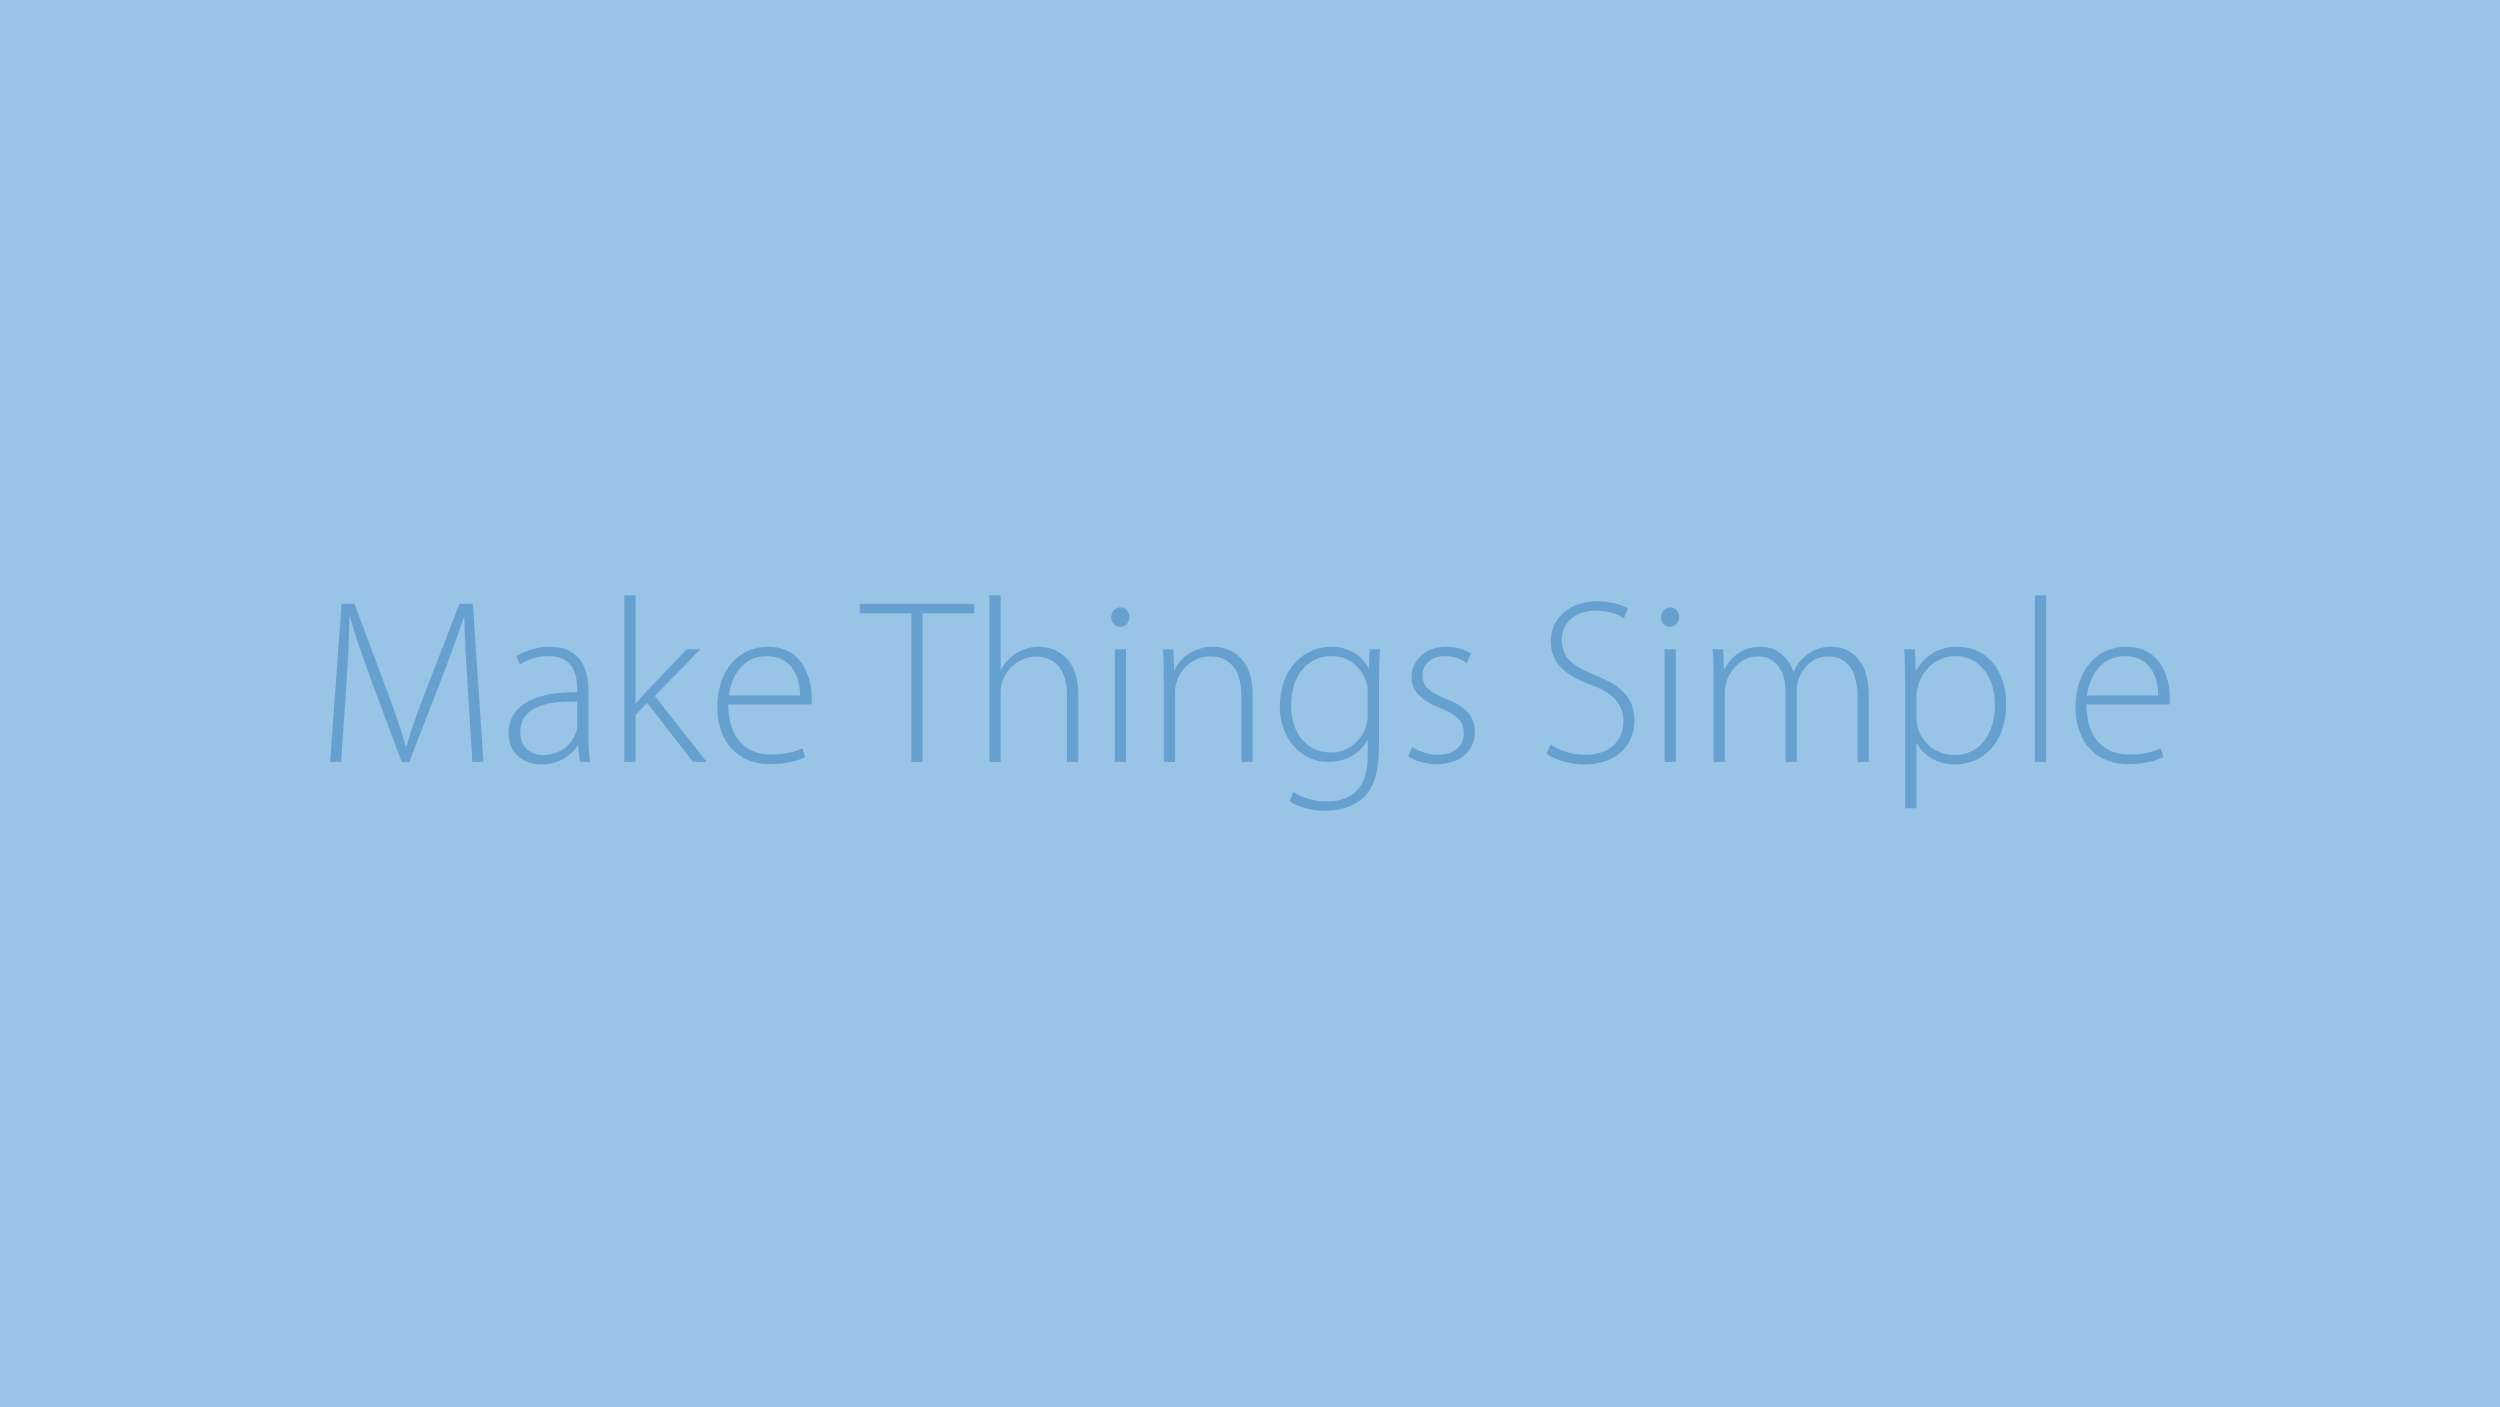
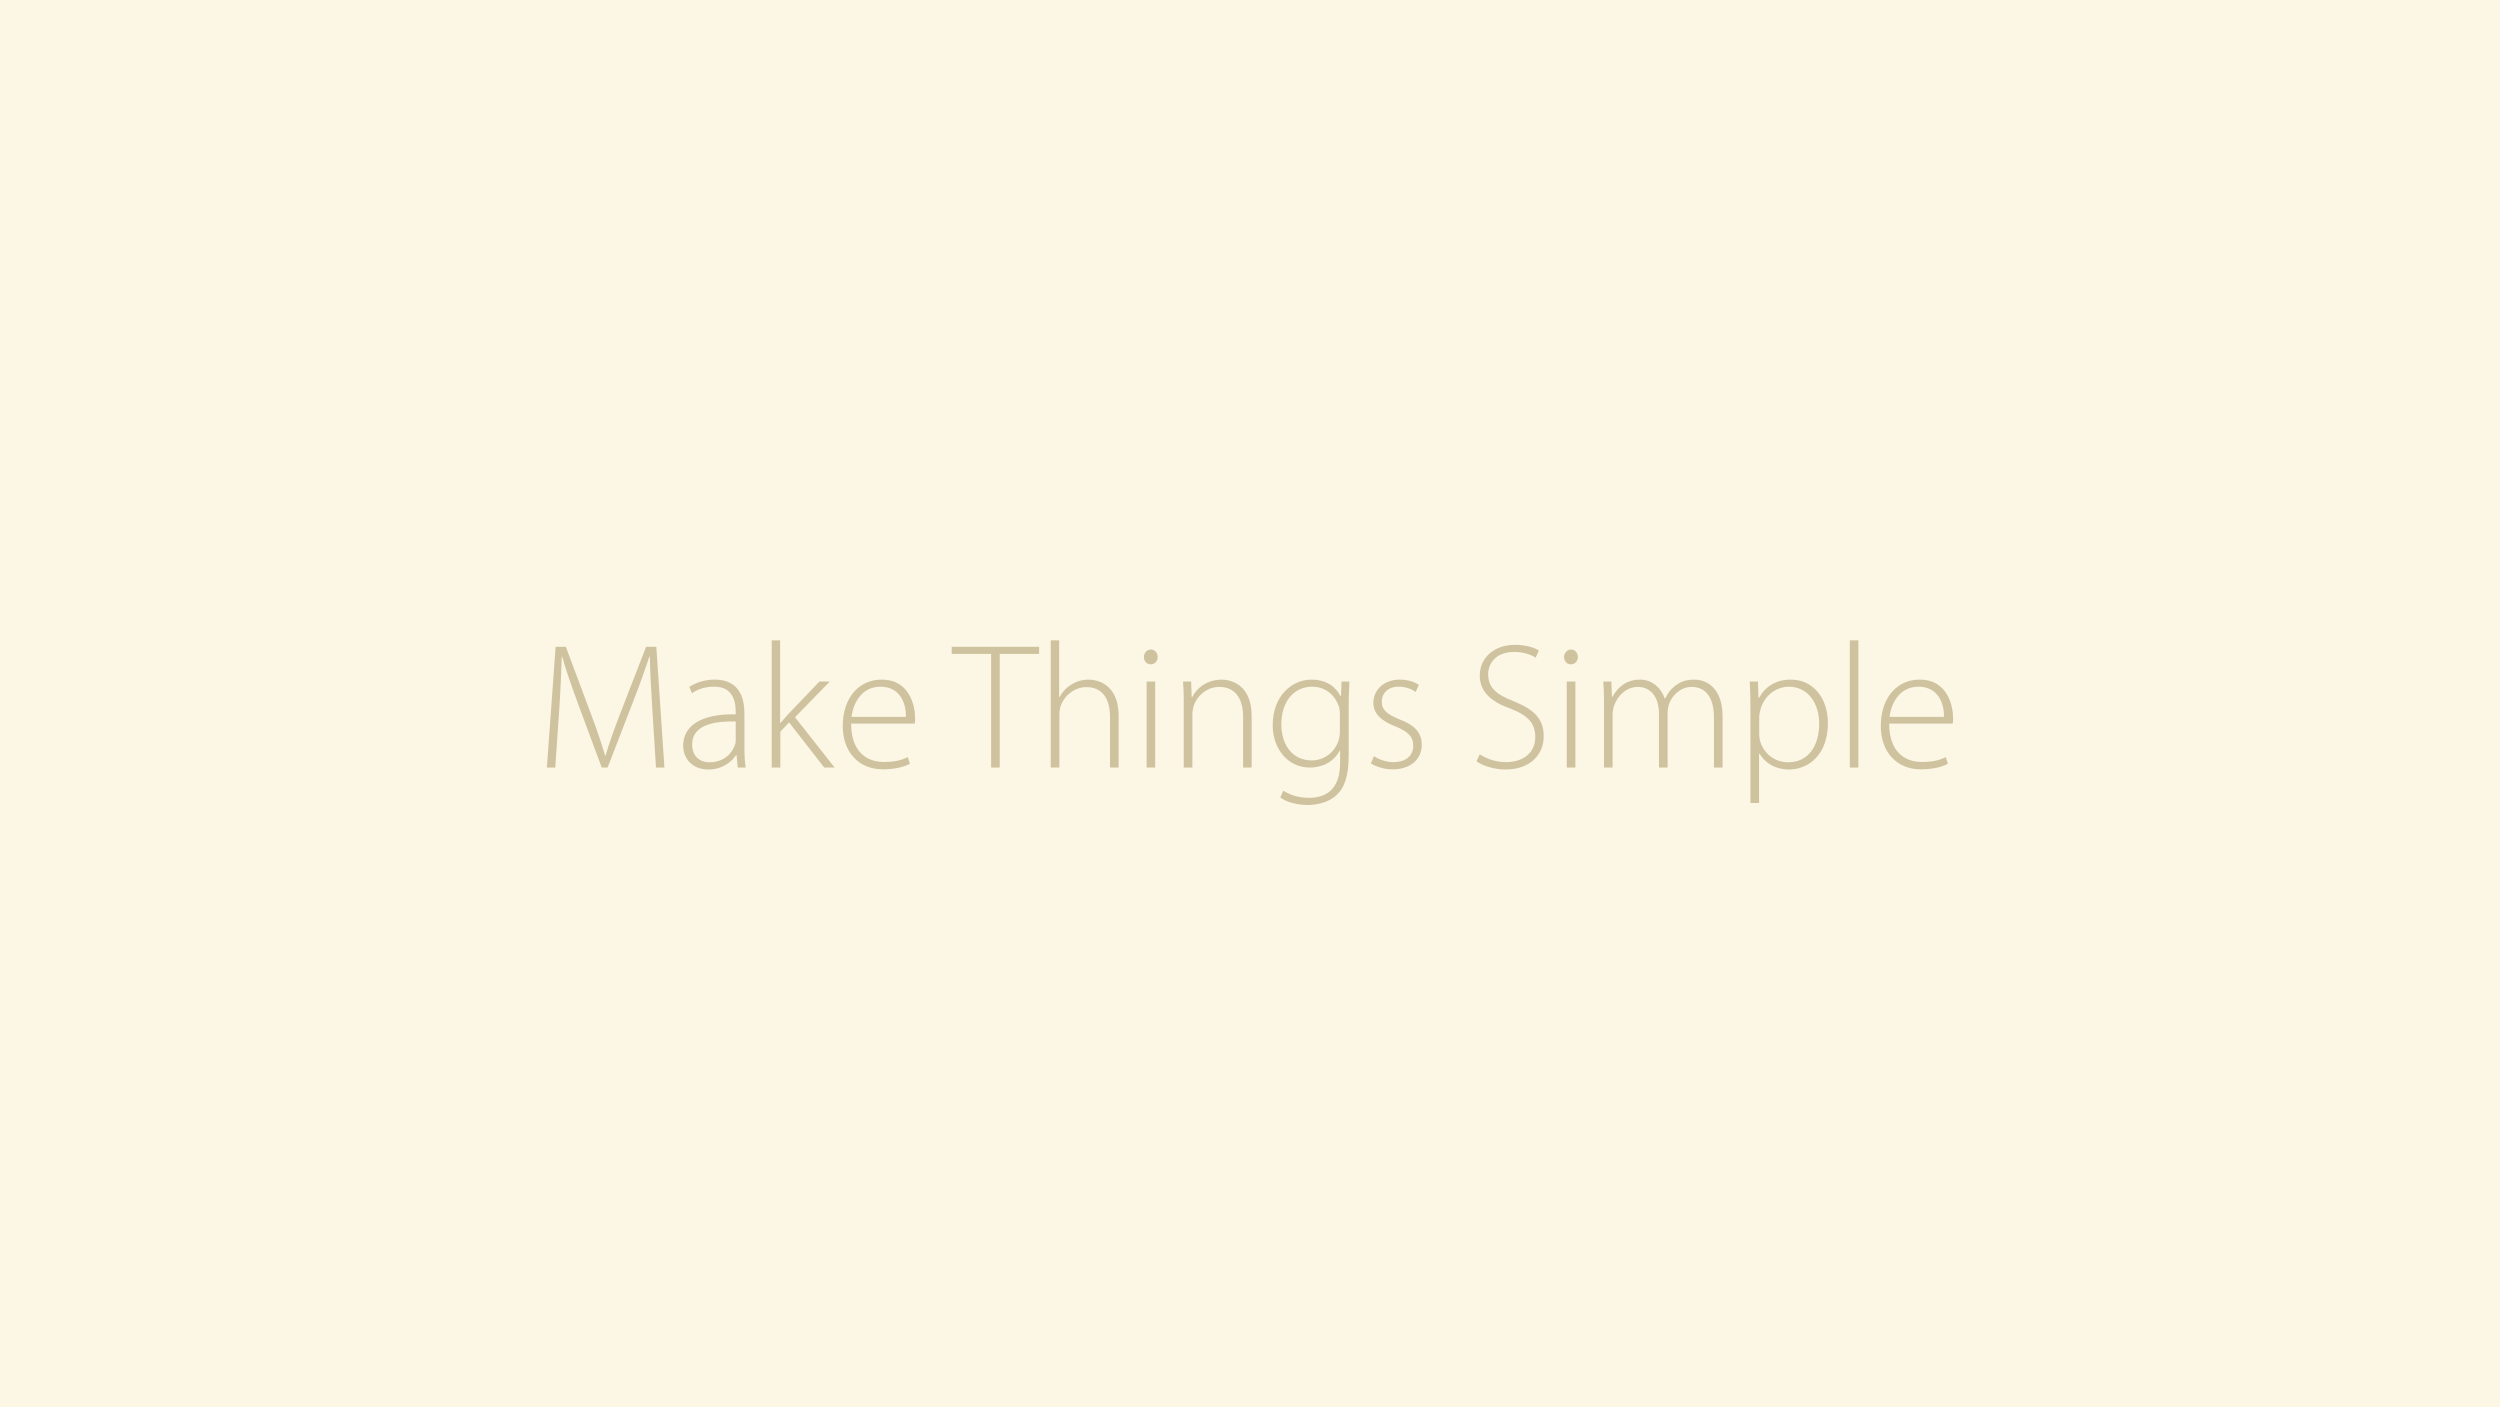
<svg xmlns="http://www.w3.org/2000/svg" version="1.1" width="640" height="360" viewBox="0 0 640 360">
-   <rect width="672" height="392" x="-16" y="-16" style="fill:#98c4e5" />
-   <path d="M 159.83 152.43 L 159.83 195.03 L 162.71 195.03 L 162.71 183.03 L 165.65 179.91 L 177.41 195.03 L 180.89 195.03 L 167.63 178.17 L 179.27 166.23 L 175.79 166.23 L 165.59 176.91 C 164.69 177.87 163.55 179.19 162.83 180.09 L 162.71 180.09 L 162.71 152.43 L 159.83 152.43 z M 253.29 152.43 L 253.29 195.03 L 256.17 195.03 L 256.17 177.45 C 256.17 176.25 256.27 175.47 256.53 174.57 C 257.79 171.03 261.15 168.09 265.23 168.09 C 271.11 168.09 273.15 172.77 273.15 177.99 L 273.15 195.03 L 276.03 195.03 L 276.03 177.69 C 276.03 166.95 268.71 165.57 266.01 165.57 C 263.85 165.57 261.87 166.17 260.19 167.25 C 258.51 168.21 257.13 169.77 256.29 171.39 L 256.17 171.39 L 256.17 152.43 L 253.29 152.43 z M 520.94 152.43 L 520.94 195.03 L 523.82 195.03 L 523.82 152.43 L 520.94 152.43 z M 408.75 153.93 C 401.85 153.93 396.99 158.25 396.99 164.19 C 396.99 169.71 400.89 173.07 407.37 175.35 C 413.25 177.63 415.59 180.27 415.59 184.83 C 415.59 189.81 411.87 193.23 405.81 193.23 C 402.45 193.23 399.27 192.15 396.99 190.59 L 395.91 192.93 C 398.01 194.55 402.09 195.69 405.57 195.69 C 414.21 195.69 418.41 190.41 418.41 184.53 C 418.41 178.47 414.87 175.47 408.21 172.77 C 402.39 170.49 399.81 168.21 399.81 163.71 C 399.81 160.53 402.03 156.33 408.57 156.33 C 412.05 156.33 414.63 157.47 415.71 158.25 L 416.79 155.85 C 415.41 154.89 412.53 153.93 408.75 153.93 z M 87.451 154.59 L 84.51 195.03 L 87.33 195.03 L 88.59 176.43 C 89.07 169.71 89.37 162.69 89.49 157.95 L 89.611 157.95 C 90.811 162.39 92.55 167.25 94.83 173.55 L 102.81 195.03 L 104.79 195.03 L 113.31 173.01 C 115.65 167.01 117.27 162.33 118.77 157.95 L 118.89 157.95 C 118.89 162.33 119.37 169.77 119.73 175.83 L 120.93 195.03 L 123.75 195.03 L 121.05 154.59 L 117.63 154.59 L 108.57 177.93 C 106.53 183.33 105.09 187.29 104.07 191.01 L 103.89 191.01 C 102.75 187.11 101.37 183.03 99.451 177.87 L 90.752 154.59 L 87.451 154.59 z M 220.11 154.59 L 220.11 156.99 L 233.31 156.99 L 233.31 195.03 L 236.19 195.03 L 236.19 156.99 L 249.39 156.99 L 249.39 154.59 L 220.11 154.59 z M 286.83 155.49 C 285.51 155.49 284.49 156.69 284.49 158.01 C 284.49 159.33 285.39 160.47 286.71 160.47 C 288.21 160.47 289.11 159.33 289.11 158.01 C 289.11 156.63 288.15 155.49 286.83 155.49 z M 427.58 155.49 C 426.26 155.49 425.24 156.69 425.24 158.01 C 425.24 159.33 426.14 160.47 427.46 160.47 C 428.96 160.47 429.86 159.33 429.86 158.01 C 429.86 156.63 428.9 155.49 427.58 155.49 z M 140.68 165.57 C 138.1 165.57 134.86 166.29 132.22 168.03 L 133.12 170.13 C 135.22 168.63 137.86 167.97 140.38 167.97 C 147.22 167.87 147.76 173.61 147.76 176.43 L 147.76 177.21 C 136 177.09 130.18 181.11 130.18 187.77 C 130.18 191.61 132.82 195.69 138.64 195.69 C 143.26 195.69 146.44 193.11 147.88 190.89 L 148 190.89 L 148.42 195.03 L 151.06 195.03 C 150.7 192.81 150.64 190.47 150.64 188.19 L 150.64 176.91 C 150.64 171.81 149.02 165.57 140.68 165.57 z M 196.58 165.57 C 189.14 165.57 183.62 171.57 183.62 181.17 C 183.62 189.63 188.78 195.63 197.06 195.63 C 202.1 195.63 205.04 194.37 206.12 193.77 L 205.4 191.55 C 203.78 192.33 201.62 193.17 197.42 193.17 C 191.42 193.17 186.44 189.51 186.44 180.33 L 207.68 180.33 C 207.8 179.79 207.8 179.37 207.8 178.59 C 207.8 174.45 206 165.57 196.58 165.57 z M 310.59 165.57 C 305.91 165.57 302.25 168.21 300.69 171.45 L 300.57 171.45 L 300.39 166.23 L 297.69 166.23 C 297.87 168.51 297.93 170.49 297.93 173.13 L 297.93 195.03 L 300.81 195.03 L 300.81 177.21 C 300.81 176.31 300.99 175.35 301.17 174.63 C 302.31 170.91 305.79 168.03 309.81 168.03 C 315.75 168.03 317.79 172.77 317.79 177.99 L 317.79 195.03 L 320.67 195.03 L 320.67 177.75 C 320.67 166.95 313.35 165.57 310.59 165.57 z M 340.6 165.57 C 334.24 165.57 327.64 170.85 327.64 180.87 C 327.64 188.73 332.74 195.03 340 195.03 C 345.16 195.03 348.52 192.39 350.02 189.45 L 350.14 189.45 L 350.14 193.53 C 350.14 202.05 345.76 205.17 339.7 205.17 C 335.98 205.17 333.16 204.09 331.12 202.77 L 330.1 205.05 C 332.32 206.73 335.98 207.57 339.28 207.57 C 342.52 207.57 346.42 206.67 349.06 204.15 C 351.46 201.87 353.02 198.21 353.02 190.83 L 353.02 173.67 C 353.02 170.67 353.12 168.39 353.26 166.23 L 350.62 166.23 L 350.44 171.09 L 350.32 171.09 C 349.12 168.69 346.3 165.57 340.6 165.57 z M 370.24 165.57 C 364.66 165.57 361.36 169.23 361.36 173.37 C 361.36 176.85 363.94 179.43 368.68 181.23 C 372.82 182.91 374.74 184.59 374.74 187.77 C 374.74 190.77 372.58 193.23 368.02 193.23 C 365.44 193.23 363.1 192.21 361.54 191.25 L 360.52 193.65 C 362.44 194.85 365.08 195.63 367.84 195.63 C 373.72 195.63 377.56 192.33 377.56 187.41 C 377.56 183.03 374.8 180.69 370.12 178.89 C 366.22 177.27 364.18 175.95 364.18 172.95 C 364.18 170.31 366.1 167.97 369.76 167.97 C 372.64 167.97 374.5 168.99 375.52 169.71 L 376.6 167.37 C 375.16 166.35 372.88 165.57 370.24 165.57 z M 450.8 165.57 C 446.06 165.57 443.3 168.03 441.44 171.33 L 441.32 171.33 L 441.14 166.23 L 438.44 166.23 C 438.62 168.51 438.68 170.49 438.68 173.13 L 438.68 195.03 L 441.56 195.03 L 441.56 177.27 C 441.56 176.31 441.74 175.29 441.98 174.51 C 443.06 171.15 446.12 168.03 449.96 168.03 C 454.64 168.03 457.1 171.81 457.1 177.03 L 457.1 195.03 L 459.98 195.03 L 459.98 176.55 C 459.98 175.53 460.22 174.57 460.46 173.73 C 461.6 170.67 464.42 168.03 468.02 168.03 C 473 168.03 475.52 171.87 475.52 178.35 L 475.52 195.03 L 478.4 195.03 L 478.4 178.05 C 478.4 167.13 471.8 165.57 468.98 165.57 C 465.92 165.57 464 166.41 462.14 167.97 C 461.06 168.87 459.98 170.13 459.2 171.87 L 459.08 171.87 C 457.82 168.21 454.76 165.57 450.8 165.57 z M 501.16 165.57 C 496.18 165.57 492.64 167.91 490.54 171.69 L 490.42 171.69 L 490.24 166.23 L 487.48 166.23 C 487.66 168.99 487.72 171.81 487.72 175.41 L 487.72 206.91 L 490.6 206.91 L 490.6 190.35 L 490.72 190.35 C 492.7 193.83 496.36 195.69 500.5 195.69 C 507.46 195.69 513.58 190.41 513.58 180.15 C 513.58 171.69 508.6 165.57 501.16 165.57 z M 544.27 165.57 C 536.84 165.57 531.32 171.57 531.32 181.17 C 531.32 189.63 536.48 195.63 544.75 195.63 C 549.8 195.63 552.73 194.37 553.82 193.77 L 553.1 191.55 C 551.48 192.33 549.32 193.17 545.11 193.17 C 539.11 193.17 534.13 189.51 534.13 180.33 L 555.37 180.33 C 555.49 179.79 555.49 179.37 555.49 178.59 C 555.49 174.45 553.7 165.57 544.27 165.57 z M 285.39 166.23 L 285.39 195.03 L 288.27 195.03 L 288.27 166.23 L 285.39 166.23 z M 426.14 166.23 L 426.14 195.03 L 429.02 195.03 L 429.02 166.23 L 426.14 166.23 z M 196.22 167.97 C 203.18 167.97 204.86 174.03 204.8 178.05 L 186.56 178.05 C 187.1 173.61 189.86 167.97 196.22 167.97 z M 340.84 167.97 C 345.58 167.97 348.58 171.03 349.78 174.51 C 350.08 175.35 350.14 176.25 350.14 177.33 L 350.14 183.09 C 350.14 184.11 349.96 185.19 349.66 186.15 C 348.16 190.29 344.62 192.63 340.72 192.63 C 333.94 192.63 330.52 187.05 330.52 180.57 C 330.52 172.95 334.72 167.97 340.84 167.97 z M 500.56 167.97 C 507.1 167.97 510.7 173.79 510.7 180.27 C 510.7 187.95 506.92 193.29 500.32 193.29 C 495.88 193.29 492.04 190.41 490.84 185.97 C 490.66 185.25 490.6 184.47 490.6 183.69 L 490.6 178.05 C 490.6 177.27 490.84 176.37 491.02 175.59 C 492.28 170.85 496.36 167.97 500.56 167.97 z M 543.91 167.97 C 550.87 167.97 552.56 174.03 552.49 178.05 L 534.25 178.05 C 534.8 173.61 537.56 167.97 543.91 167.97 z M 145.32 179.61 L 147.76 179.61 L 147.76 185.79 C 147.76 186.27 147.66 186.93 147.46 187.53 C 146.5 190.35 143.74 193.29 138.94 193.29 C 135.94 193.29 133.18 191.43 133.18 187.29 C 133.18 181.25 139.52 179.76 145.32 179.61 z " style="fill:#66a0cf" />
+   <rect width="672" height="392" x="-16" y="-16" style="fill:#fcf6e4" />
+   <path d="m 197.56,163.92 0,32.57 2.21,0 0,-9.17 2.23,-2.39 9,11.56 2.66,0 -10.14,-12.88 8.9,-9.13 -2.66,0 -7.8,8.16 c -0.69,0.73 -1.56,1.74 -2.11,2.43 l -0.14,0 0,-21.15 -2.21,0 z m 71.43,0 0,32.57 2.21,0 0,-13.44 c 0,-0.92 0.14,-1.51 0.26,-2.2 0.97,-2.71 3.53,-4.95 6.65,-4.95 4.5,0 6.05,3.57 6.05,7.57 l 0,13.02 2.21,0 0,-13.26 c 0,-8.2 -5.6,-9.25 -7.66,-9.25 -1.65,0 -3.17,0.45 -4.45,1.28 -1.28,0.73 -2.33,1.92 -2.98,3.16 l -0.14,0 0,-14.5 -2.21,0 z m 204.56,0 0,32.57 2.2,0 0,-32.57 -2.2,0 z m -85.75,1.16 c -5.27,0 -8.98,3.3 -8.98,7.84 0,4.22 2.98,6.78 7.93,8.52 4.5,1.75 6.28,3.77 6.28,7.26 0,3.79 -2.84,6.41 -7.48,6.41 -2.56,0 -4.99,-0.83 -6.73,-2.01 l -0.83,1.78 c 1.6,1.24 4.72,2.11 7.38,2.11 6.61,0 9.82,-4.03 9.82,-8.53 0,-4.63 -2.7,-6.92 -7.79,-8.99 -4.46,-1.74 -6.43,-3.48 -6.43,-6.91 0,-2.44 1.7,-5.66 6.69,-5.66 2.66,0 4.64,0.88 5.46,1.48 l 0.83,-1.84 c -1.06,-0.73 -3.26,-1.46 -6.15,-1.46 z m -245.56,0.5 -2.24,30.91 2.15,0 0.97,-14.22 c 0.36,-5.13 0.59,-10.5 0.69,-14.13 l 0.14,0 c 0.91,3.4 2.25,7.12 3.99,11.92 l 6.1,16.43 1.51,0 6.51,-16.83 c 1.8,-4.59 3.03,-8.16 4.17,-11.52 l 0.14,0 c 0,3.36 0.37,9.04 0.64,13.67 l 0.92,14.68 2.16,0 -2.07,-30.91 -2.62,0 -6.91,17.83 c -1.57,4.14 -2.66,7.16 -3.45,10 l -0.14,0 c -0.87,-2.98 -1.93,-6.09 -3.39,-10.04 l -6.65,-17.79 -2.52,0 z m 101.4,0 0,1.83 10.08,0 0,29.08 2.21,0 0,-29.08 10.08,0 0,-1.83 -22.37,0 z m 50.98,0.69 c -1.01,0 -1.78,0.91 -1.78,1.93 0,1 0.69,1.87 1.7,1.87 1.14,0 1.83,-0.87 1.83,-1.87 0,-1.06 -0.74,-1.93 -1.75,-1.93 z m 107.57,0 c -1,0 -1.79,0.91 -1.79,1.93 0,1 0.69,1.87 1.7,1.87 1.14,0 1.83,-0.87 1.83,-1.87 0,-1.06 -0.73,-1.93 -1.74,-1.93 z m -219.27,7.71 c -1.97,0 -4.44,0.54 -6.47,1.87 l 0.69,1.61 c 1.61,-1.15 3.63,-1.66 5.56,-1.66 5.23,-0.14 5.64,4.32 5.64,6.47 l 0,0.59 c -8.99,-0.14 -13.45,2.98 -13.45,8.07 0,2.94 2.03,6.06 6.47,6.06 3.53,0 5.96,-1.96 7.06,-3.67 l 0.14,0 0.32,3.17 2.02,0 c -0.27,-1.7 -0.33,-3.49 -0.33,-5.23 l 0,-8.62 c 0,-3.9 -1.24,-8.66 -7.61,-8.66 z m 42.73,0 c -5.69,0 -9.91,4.58 -9.91,11.92 0,6.45 3.95,11.05 10.28,11.05 3.85,0 6.09,-0.97 6.92,-1.43 l -0.55,-1.69 c -1.24,0.59 -2.9,1.24 -6.1,1.24 -4.59,0 -8.4,-2.8 -8.4,-9.82 l 16.24,0 c 0.14,-0.4 0.14,-0.73 0.14,-1.33 0,-3.17 -1.36,-9.94 -8.56,-9.94 z m 87.14,0 c -3.59,0 -6.38,2.01 -7.58,4.48 l -0.14,0 -0.14,-3.98 -2.07,0 c 0.14,1.73 0.18,3.25 0.18,5.28 l 0,16.73 2.21,0 0,-13.63 c 0,-0.69 0.14,-1.42 0.28,-1.97 0.86,-2.84 3.53,-5.04 6.6,-5.04 4.54,0 6.1,3.62 6.1,7.62 l 0,13.02 2.19,0 0,-13.21 c 0,-8.25 -5.58,-9.3 -7.69,-9.3 z m 22.93,0 c -4.86,0 -9.91,4.03 -9.91,11.68 0,6.02 3.89,10.83 9.45,10.83 3.95,0 6.51,-2.03 7.66,-4.26 l 0.14,0 0,3.1 c 0,6.53 -3.34,8.91 -7.97,8.91 -2.84,0 -5.01,-0.83 -6.57,-1.83 l -0.77,1.74 c 1.7,1.28 4.5,1.93 7.02,1.93 2.47,0 5.45,-0.69 7.48,-2.62 1.82,-1.74 3.02,-4.54 3.02,-10.18 l 0,-13.12 c 0,-2.29 0.14,-4.03 0.18,-5.68 l -2.02,0 -0.14,3.71 -0.14,0 c -0.92,-1.84 -3.07,-4.21 -7.43,-4.21 z m 22.65,0 c -4.27,0 -6.79,2.79 -6.79,5.96 0,2.66 1.97,4.62 5.6,6 3.16,1.28 4.62,2.56 4.62,4.99 0,2.3 -1.64,4.18 -5.13,4.18 -1.97,0 -3.75,-0.77 -4.95,-1.52 l -0.78,1.84 c 1.47,0.92 3.48,1.52 5.59,1.52 4.5,0 7.44,-2.53 7.44,-6.28 0,-3.35 -2.11,-5.14 -5.69,-6.51 -2.99,-1.24 -4.55,-2.25 -4.55,-4.55 0,-2.02 1.48,-3.81 4.28,-3.81 2.19,0 3.61,0.79 4.4,1.34 l 0.82,-1.8 c -1.1,-0.77 -2.85,-1.36 -4.86,-1.36 z m 61.58,0 c -3.63,0 -5.74,1.87 -7.16,4.4 l -0.14,0 -0.14,-3.9 -2.07,0 c 0.14,1.73 0.18,3.25 0.18,5.28 l 0,16.73 2.2,0 0,-13.57 c 0,-0.75 0.14,-1.52 0.32,-2.11 0.83,-2.57 3.16,-4.96 6.1,-4.96 3.57,0 5.46,2.89 5.46,6.89 l 0,13.75 2.21,0 0,-14.13 c 0,-0.78 0.18,-1.51 0.36,-2.15 0.87,-2.34 3.03,-4.36 5.78,-4.36 3.8,0 5.72,2.94 5.72,7.88 l 0,12.76 2.21,0 0,-12.98 c 0,-8.35 -5.05,-9.53 -7.2,-9.53 -2.35,0 -3.81,0.63 -5.23,1.82 -0.83,0.69 -1.64,1.66 -2.25,2.99 l -0.14,0 c -0.97,-2.8 -3.3,-4.81 -6.33,-4.81 z m 38.48,0 c -3.81,0 -6.51,1.78 -8.11,4.66 l -0.14,0 -0.14,-4.16 -2.11,0 c 0.14,2.11 0.18,4.26 0.18,7.02 l 0,24.07 2.21,0 0,-12.65 0.14,0 c 1.52,2.65 4.32,4.07 7.48,4.07 5.31,0 10,-4.03 10,-11.88 0,-6.47 -3.81,-11.13 -9.49,-11.13 z m 32.95,0 c -5.68,0 -9.9,4.58 -9.9,11.92 0,6.45 3.95,11.05 10.26,11.05 3.87,0 6.1,-0.97 6.93,-1.43 l -0.55,-1.69 c -1.23,0.59 -2.88,1.24 -6.1,1.24 -4.58,0 -8.39,-2.8 -8.39,-9.82 l 16.22,0 c 0.15,-0.4 0.15,-0.73 0.15,-1.33 0,-3.17 -1.37,-9.94 -8.58,-9.94 z m -197.85,0.5 0,22.01 2.19,0 0,-22.01 -2.19,0 z m 107.56,0 0,22.01 2.21,0 0,-22.01 -2.21,0 z m -175.72,1.32 c 5.32,0 6.61,4.64 6.55,7.71 l -13.93,0 c 0.41,-3.39 2.52,-7.71 7.38,-7.71 z m 110.53,0 c 3.62,0 5.91,2.34 6.84,5.01 0.22,0.63 0.27,1.32 0.27,2.15 l 0,4.4 c 0,0.78 -0.15,1.61 -0.37,2.34 -1.14,3.16 -3.85,4.96 -6.83,4.96 -5.18,0 -7.79,-4.27 -7.79,-9.22 0,-5.83 3.2,-9.64 7.88,-9.64 z m 122.07,0 c 5,0 7.74,4.45 7.74,9.41 0,5.86 -2.88,9.94 -7.93,9.94 -3.38,0 -6.32,-2.19 -7.24,-5.59 -0.14,-0.55 -0.18,-1.14 -0.18,-1.73 l 0,-4.32 c 0,-0.59 0.18,-1.28 0.32,-1.88 0.96,-3.62 4.08,-5.83 7.29,-5.83 z m 33.14,0 c 5.31,0 6.61,4.64 6.55,7.71 l -13.93,0 c 0.4,-3.39 2.51,-7.71 7.38,-7.71 z m -304.64,8.9 1.87,0 0,4.73 c 0,0.36 0,0.87 -0.23,1.32 -0.74,2.17 -2.85,4.4 -6.51,4.4 -2.3,0 -4.41,-1.42 -4.41,-4.58 0,-4.61 4.85,-5.75 9.28,-5.87 z" style="fill:#cfc39f" />
</svg>
